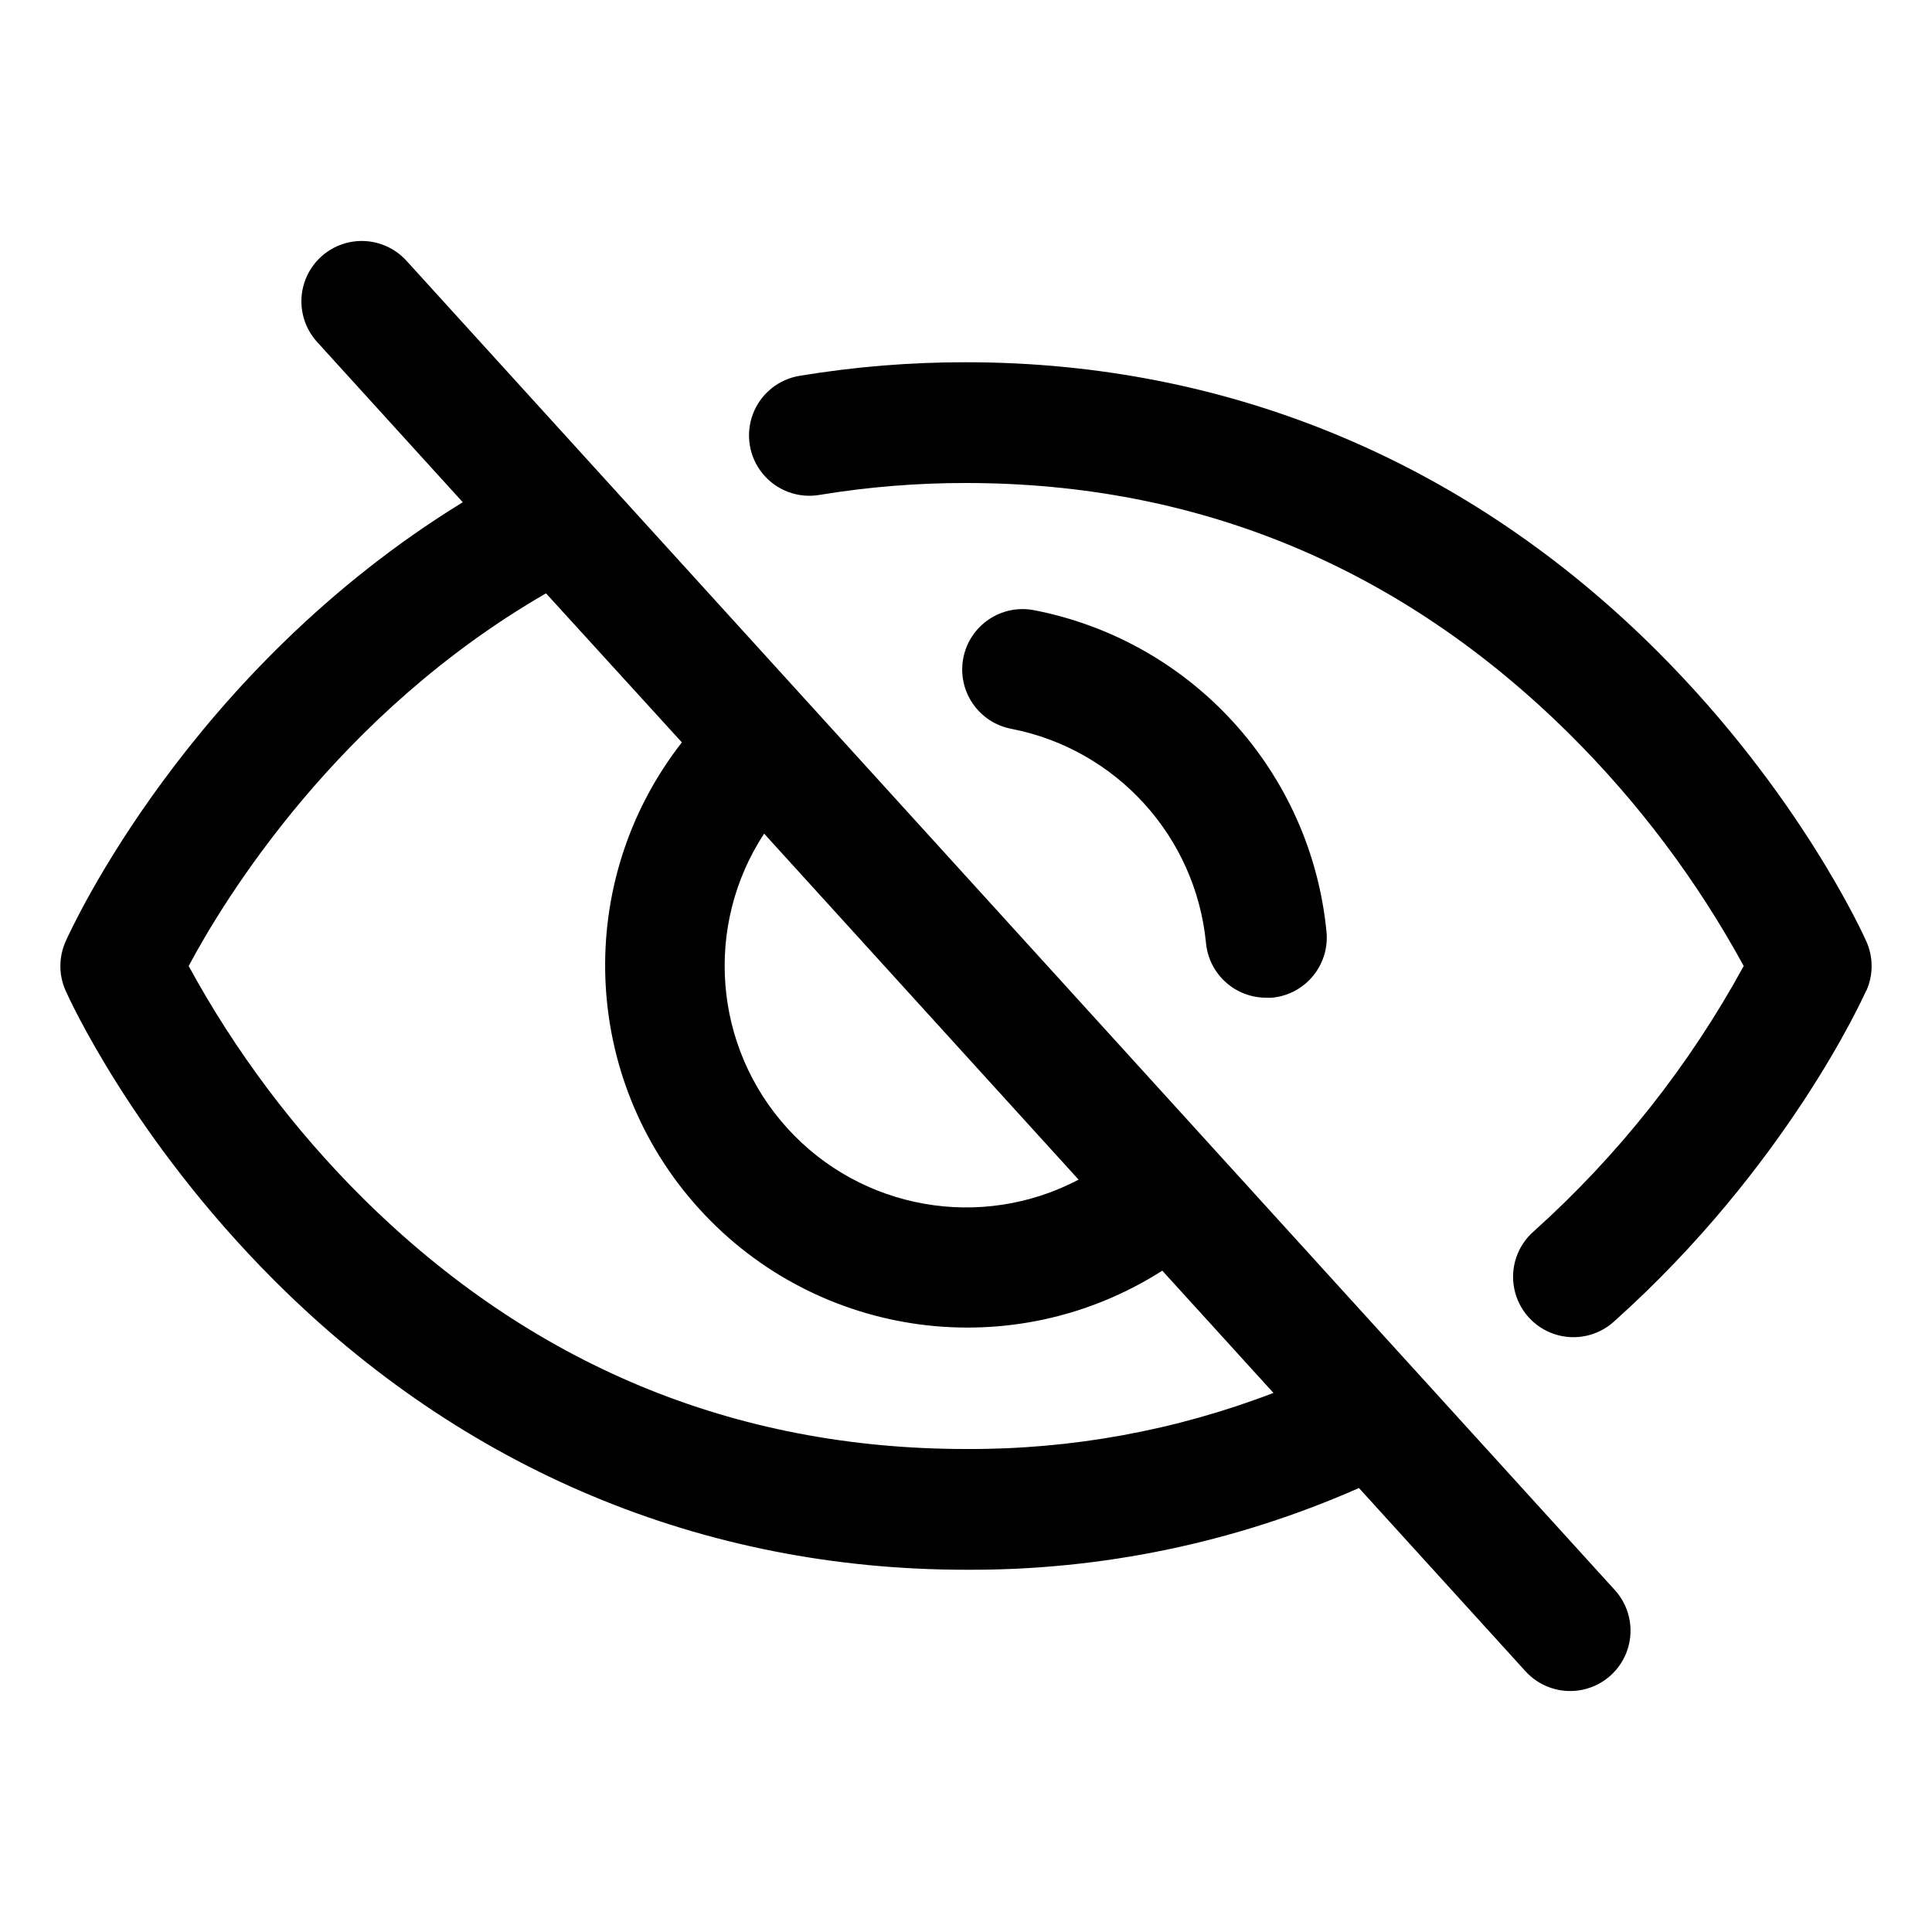
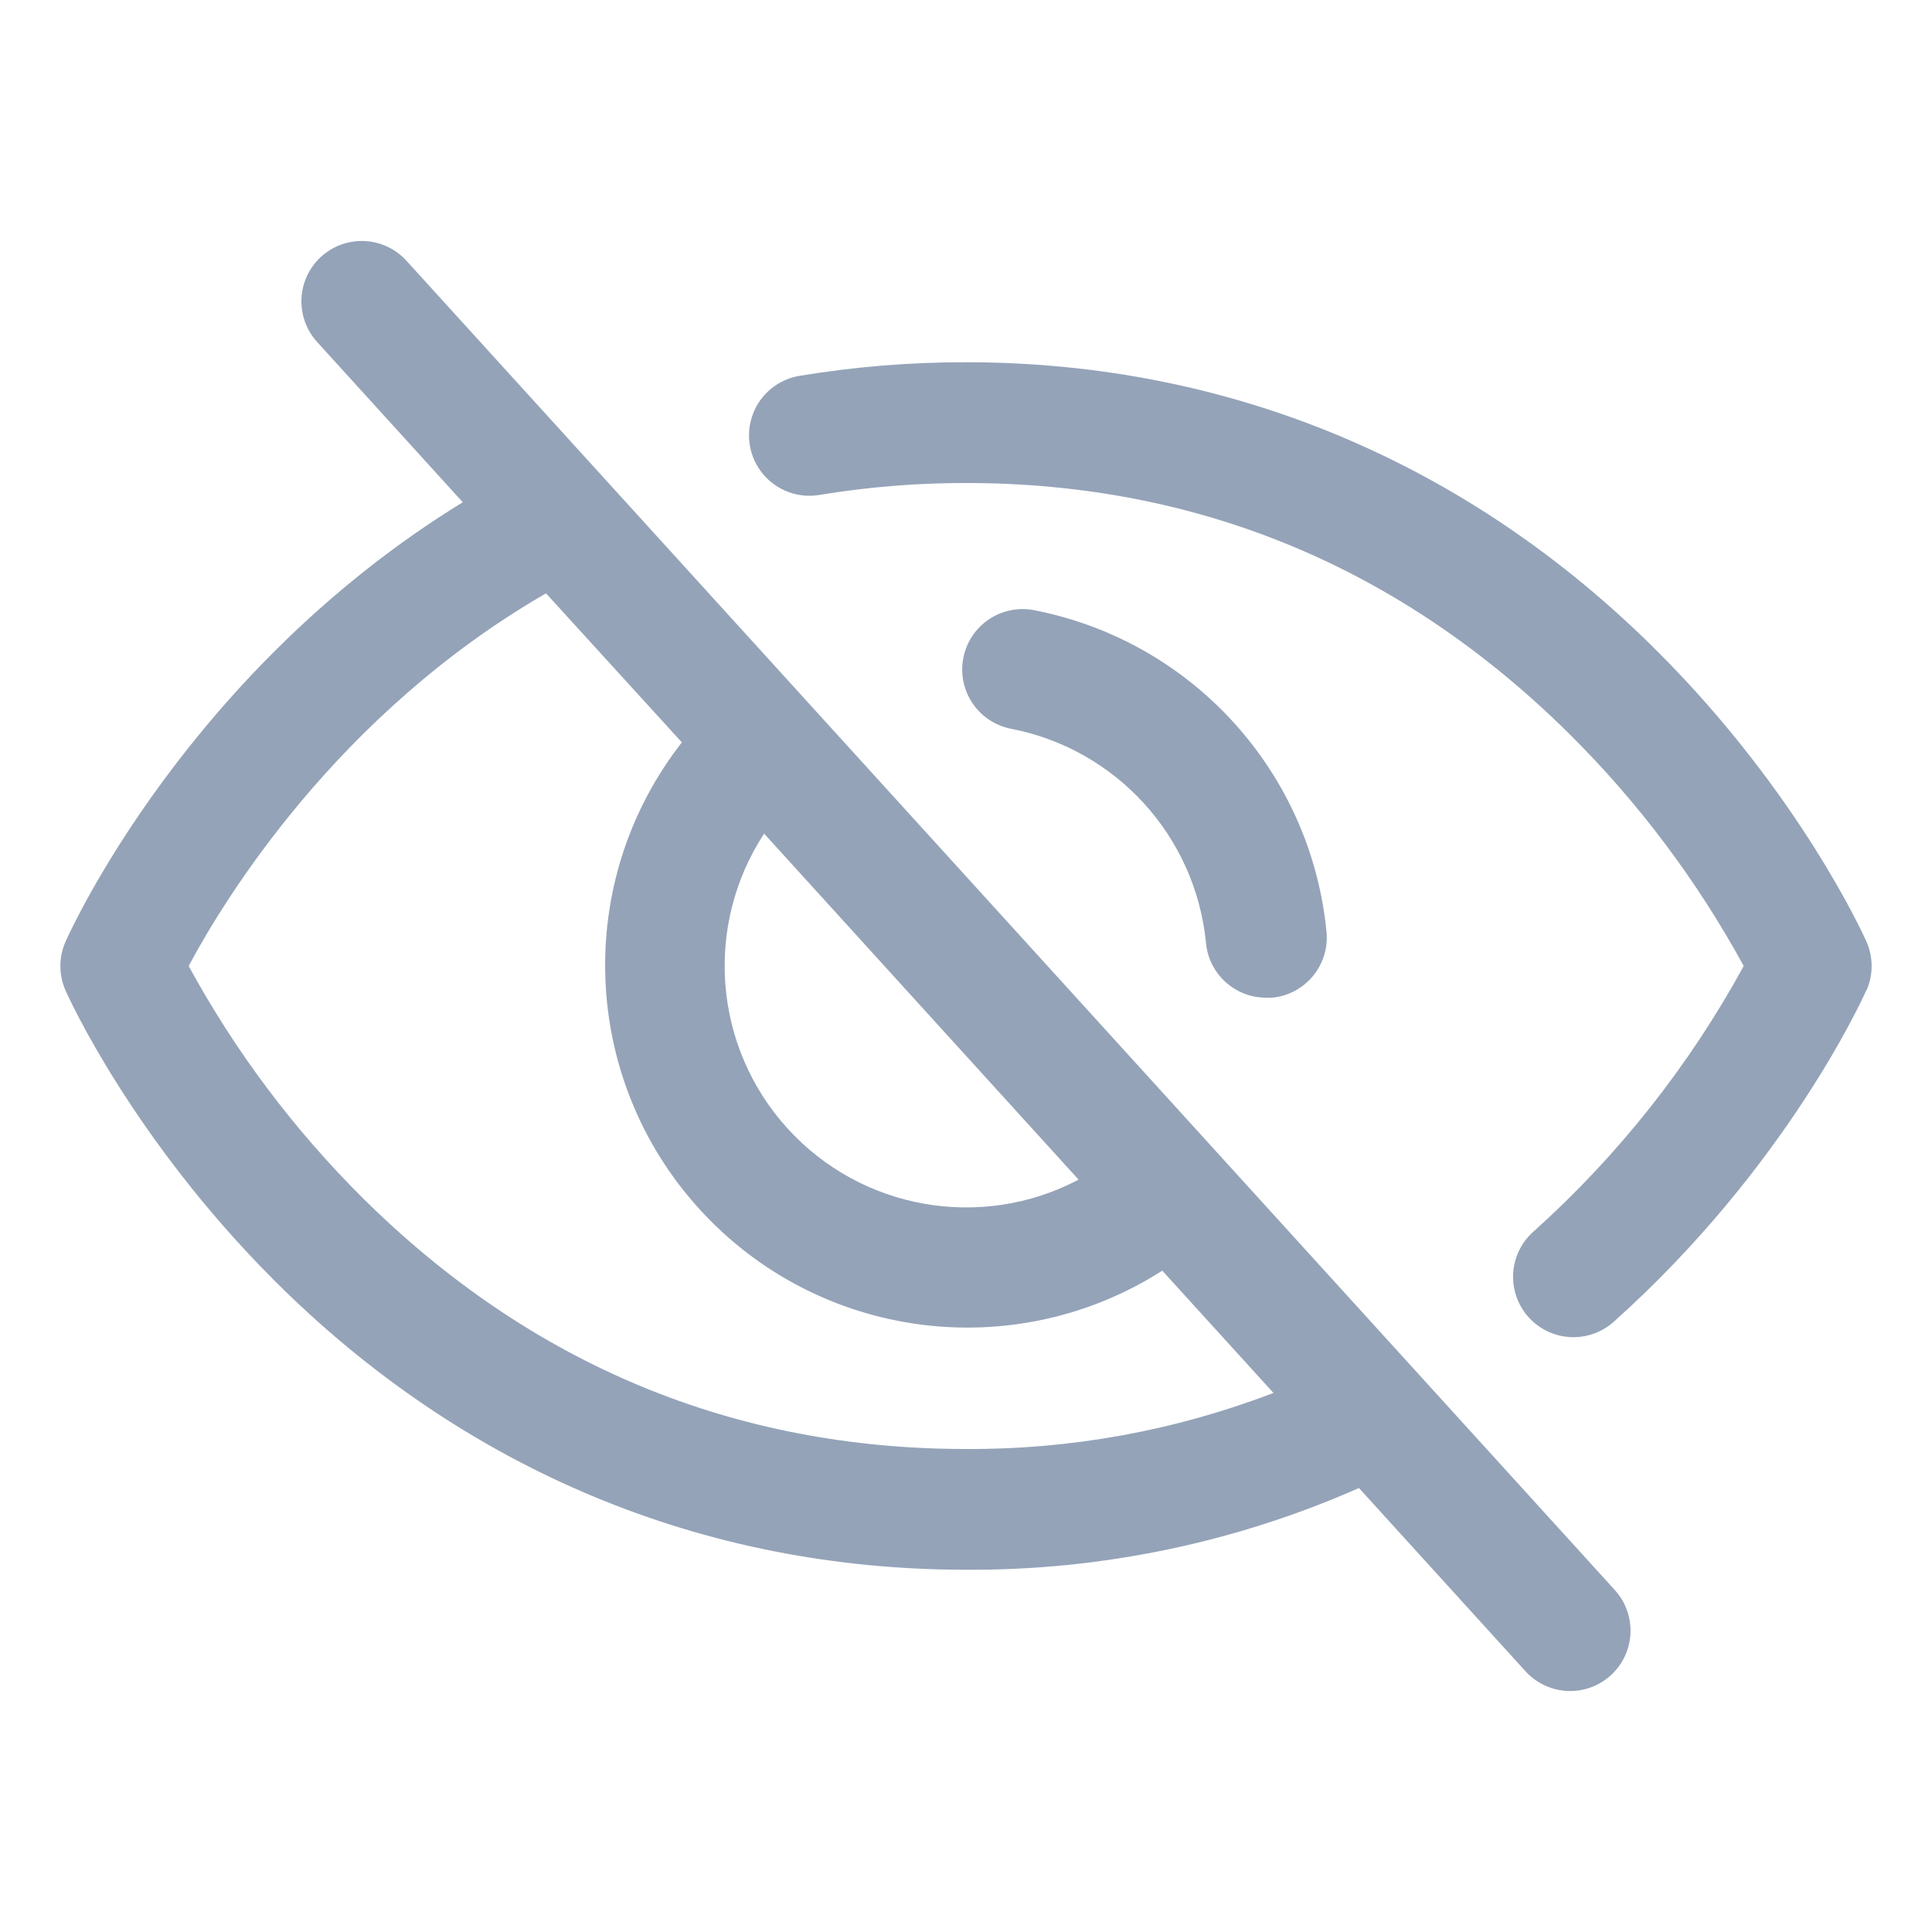
- <svg xmlns="http://www.w3.org/2000/svg" width="32" height="32" fill="#000000" viewBox="0 0 256 256">
+ <svg xmlns="http://www.w3.org/2000/svg" width="32" height="32" fill="#94A3B8" viewBox="0 0 256 256">
  <path d="M53.92,34.62A8,8,0,1,0,42.08,45.38L61.32,66.55C25,88.84,9.38,123.2,8.69,124.76a8,8,0,0,0,0,6.5c.35.79,8.82,19.57,27.65,38.4C61.43,194.74,93.12,208,128,208a127.11,127.11,0,0,0,52.07-10.83l22,24.21a8,8,0,1,0,11.84-10.76Zm47.33,75.84,41.67,45.85a32,32,0,0,1-41.67-45.85ZM128,192c-30.78,0-57.67-11.19-79.93-33.25A133.16,133.16,0,0,1,25,128c4.69-8.79,19.66-33.39,47.35-49.38l18,19.75a48,48,0,0,0,63.66,70l14.73,16.2A112,112,0,0,1,128,192Zm6-95.43a8,8,0,0,1,3-15.72,48.16,48.16,0,0,1,38.77,42.64,8,8,0,0,1-7.22,8.71,6.39,6.39,0,0,1-.75,0,8,8,0,0,1-8-7.26A32.09,32.09,0,0,0,134,96.57Zm113.28,34.69c-.42.94-10.55,23.37-33.36,43.8a8,8,0,1,1-10.67-11.92A132.77,132.77,0,0,0,231.05,128a133.15,133.15,0,0,0-23.12-30.77C185.67,75.19,158.78,64,128,64a118.37,118.37,0,0,0-19.36,1.57A8,8,0,1,1,106,49.79,134,134,0,0,1,128,48c34.88,0,66.57,13.26,91.66,38.35,18.83,18.83,27.3,37.62,27.65,38.41A8,8,0,0,1,247.31,131.26Z" />
</svg>
